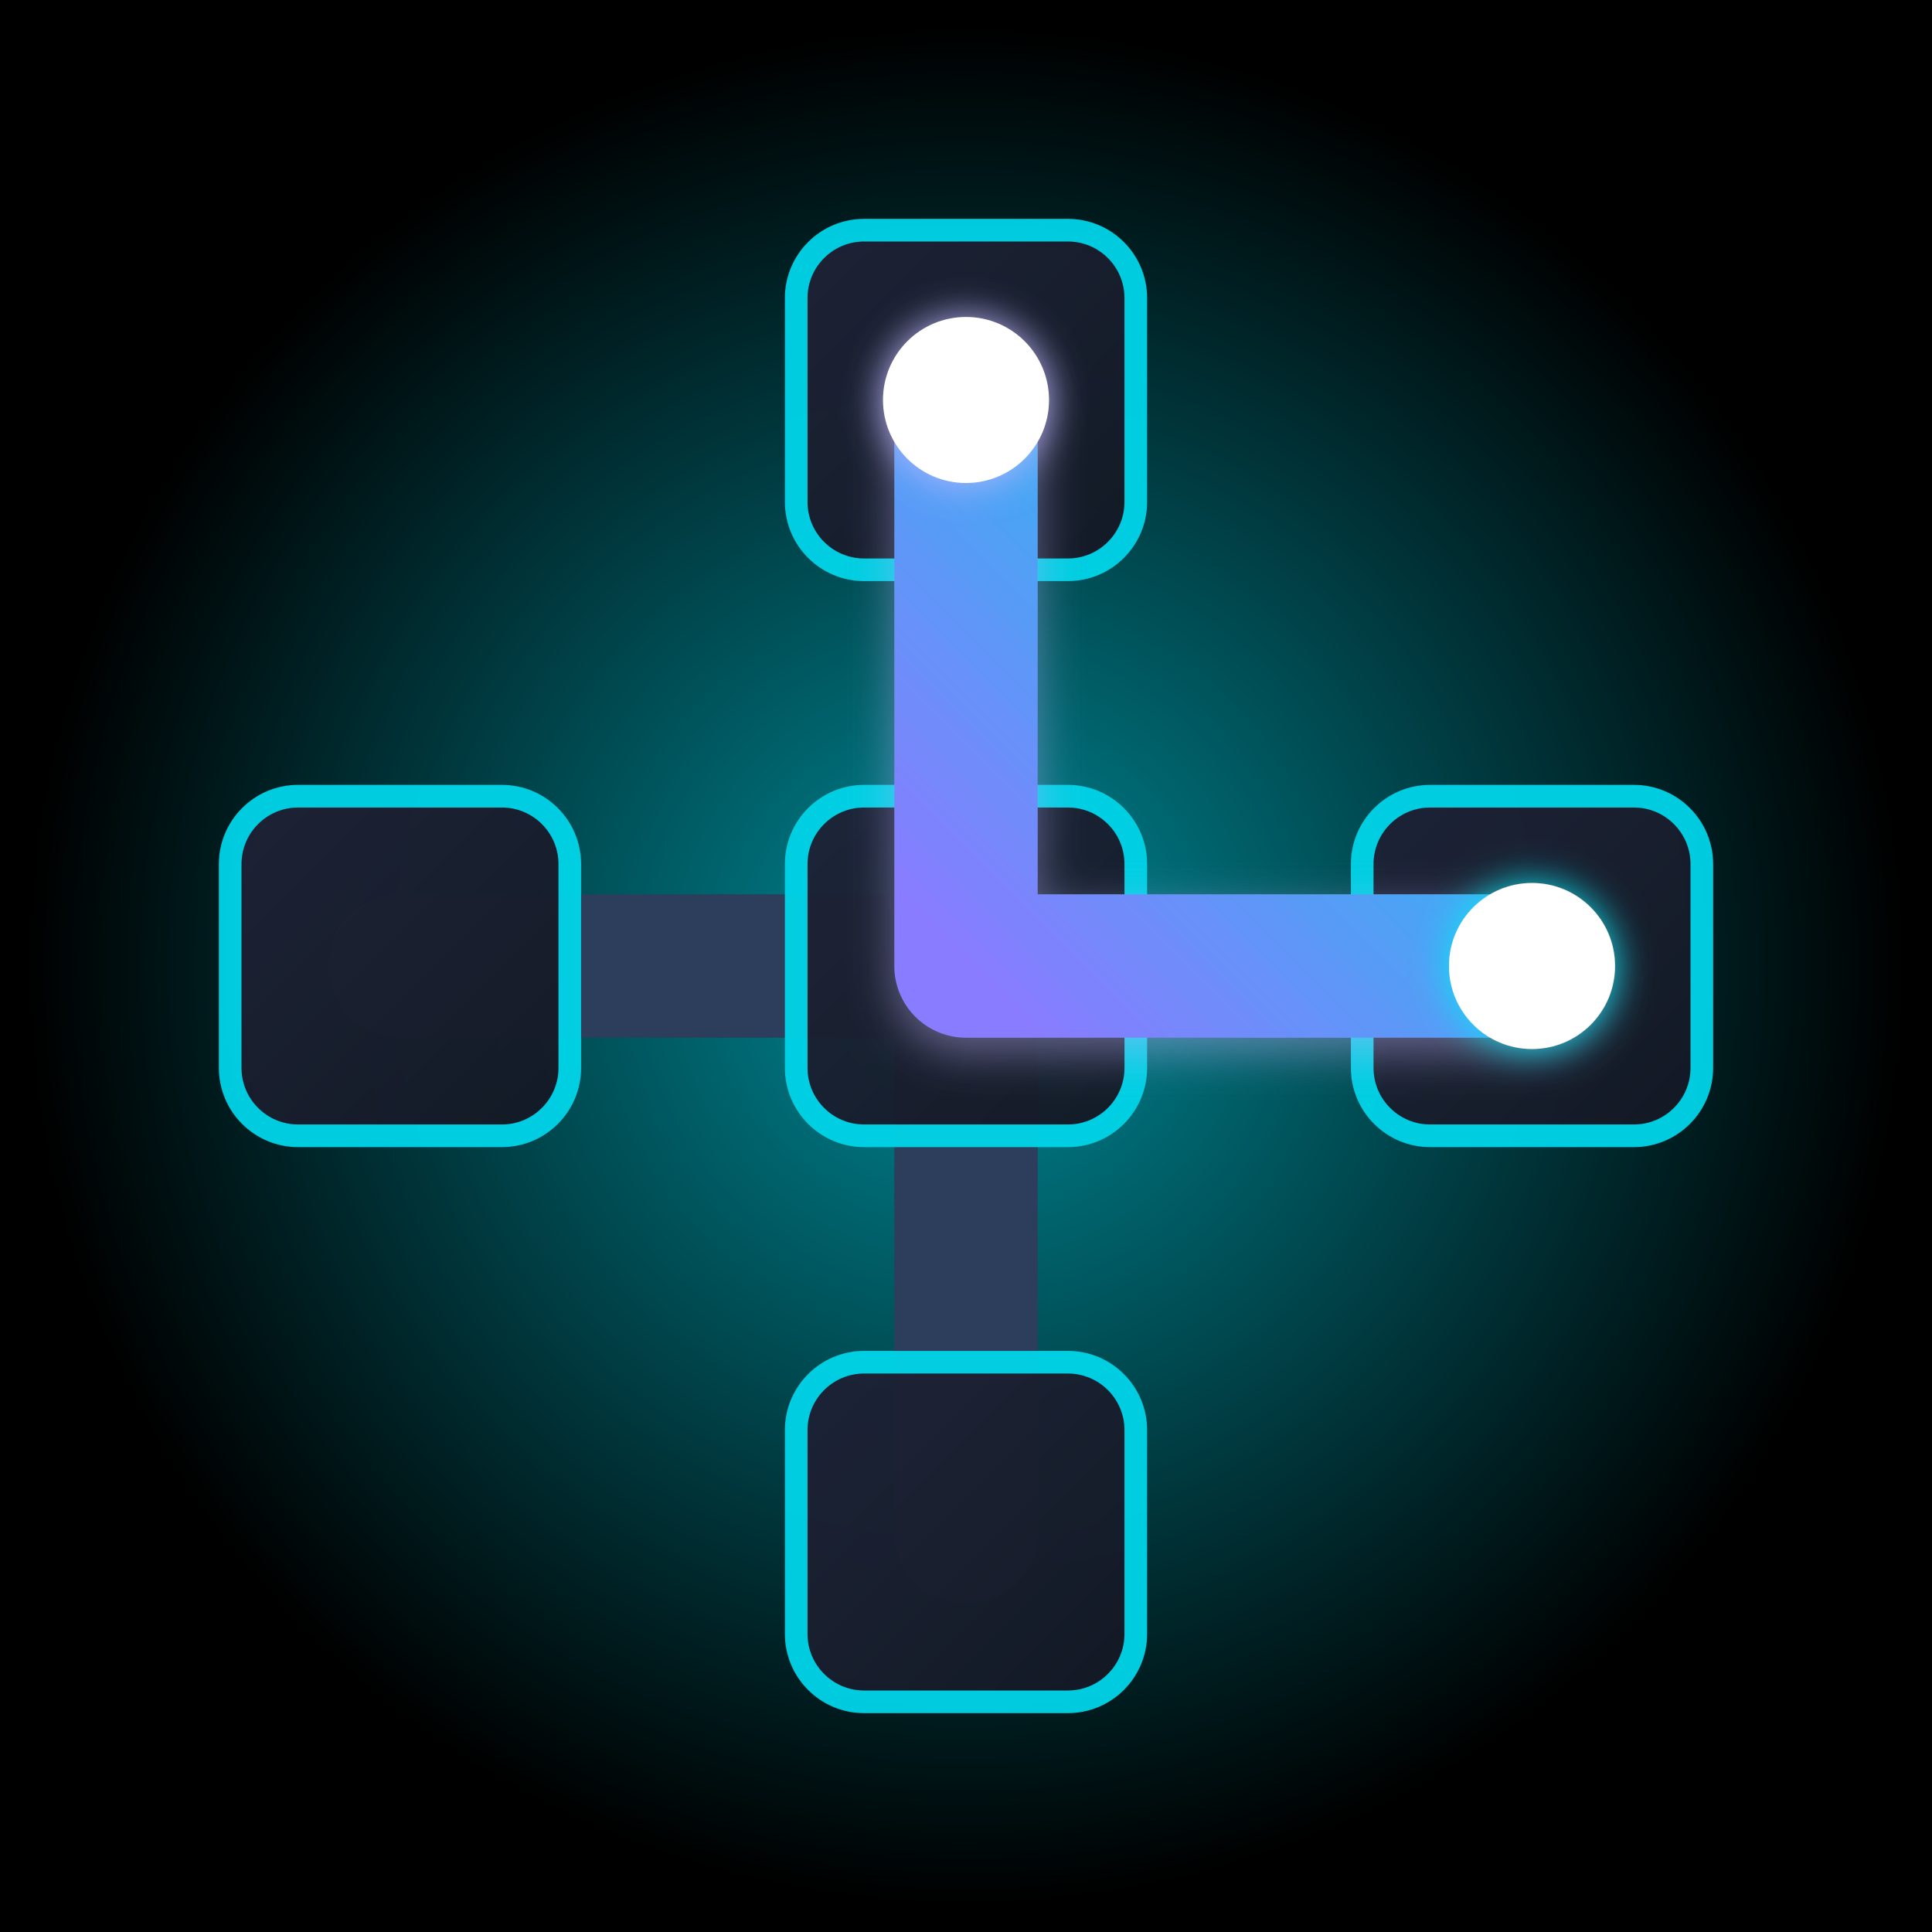
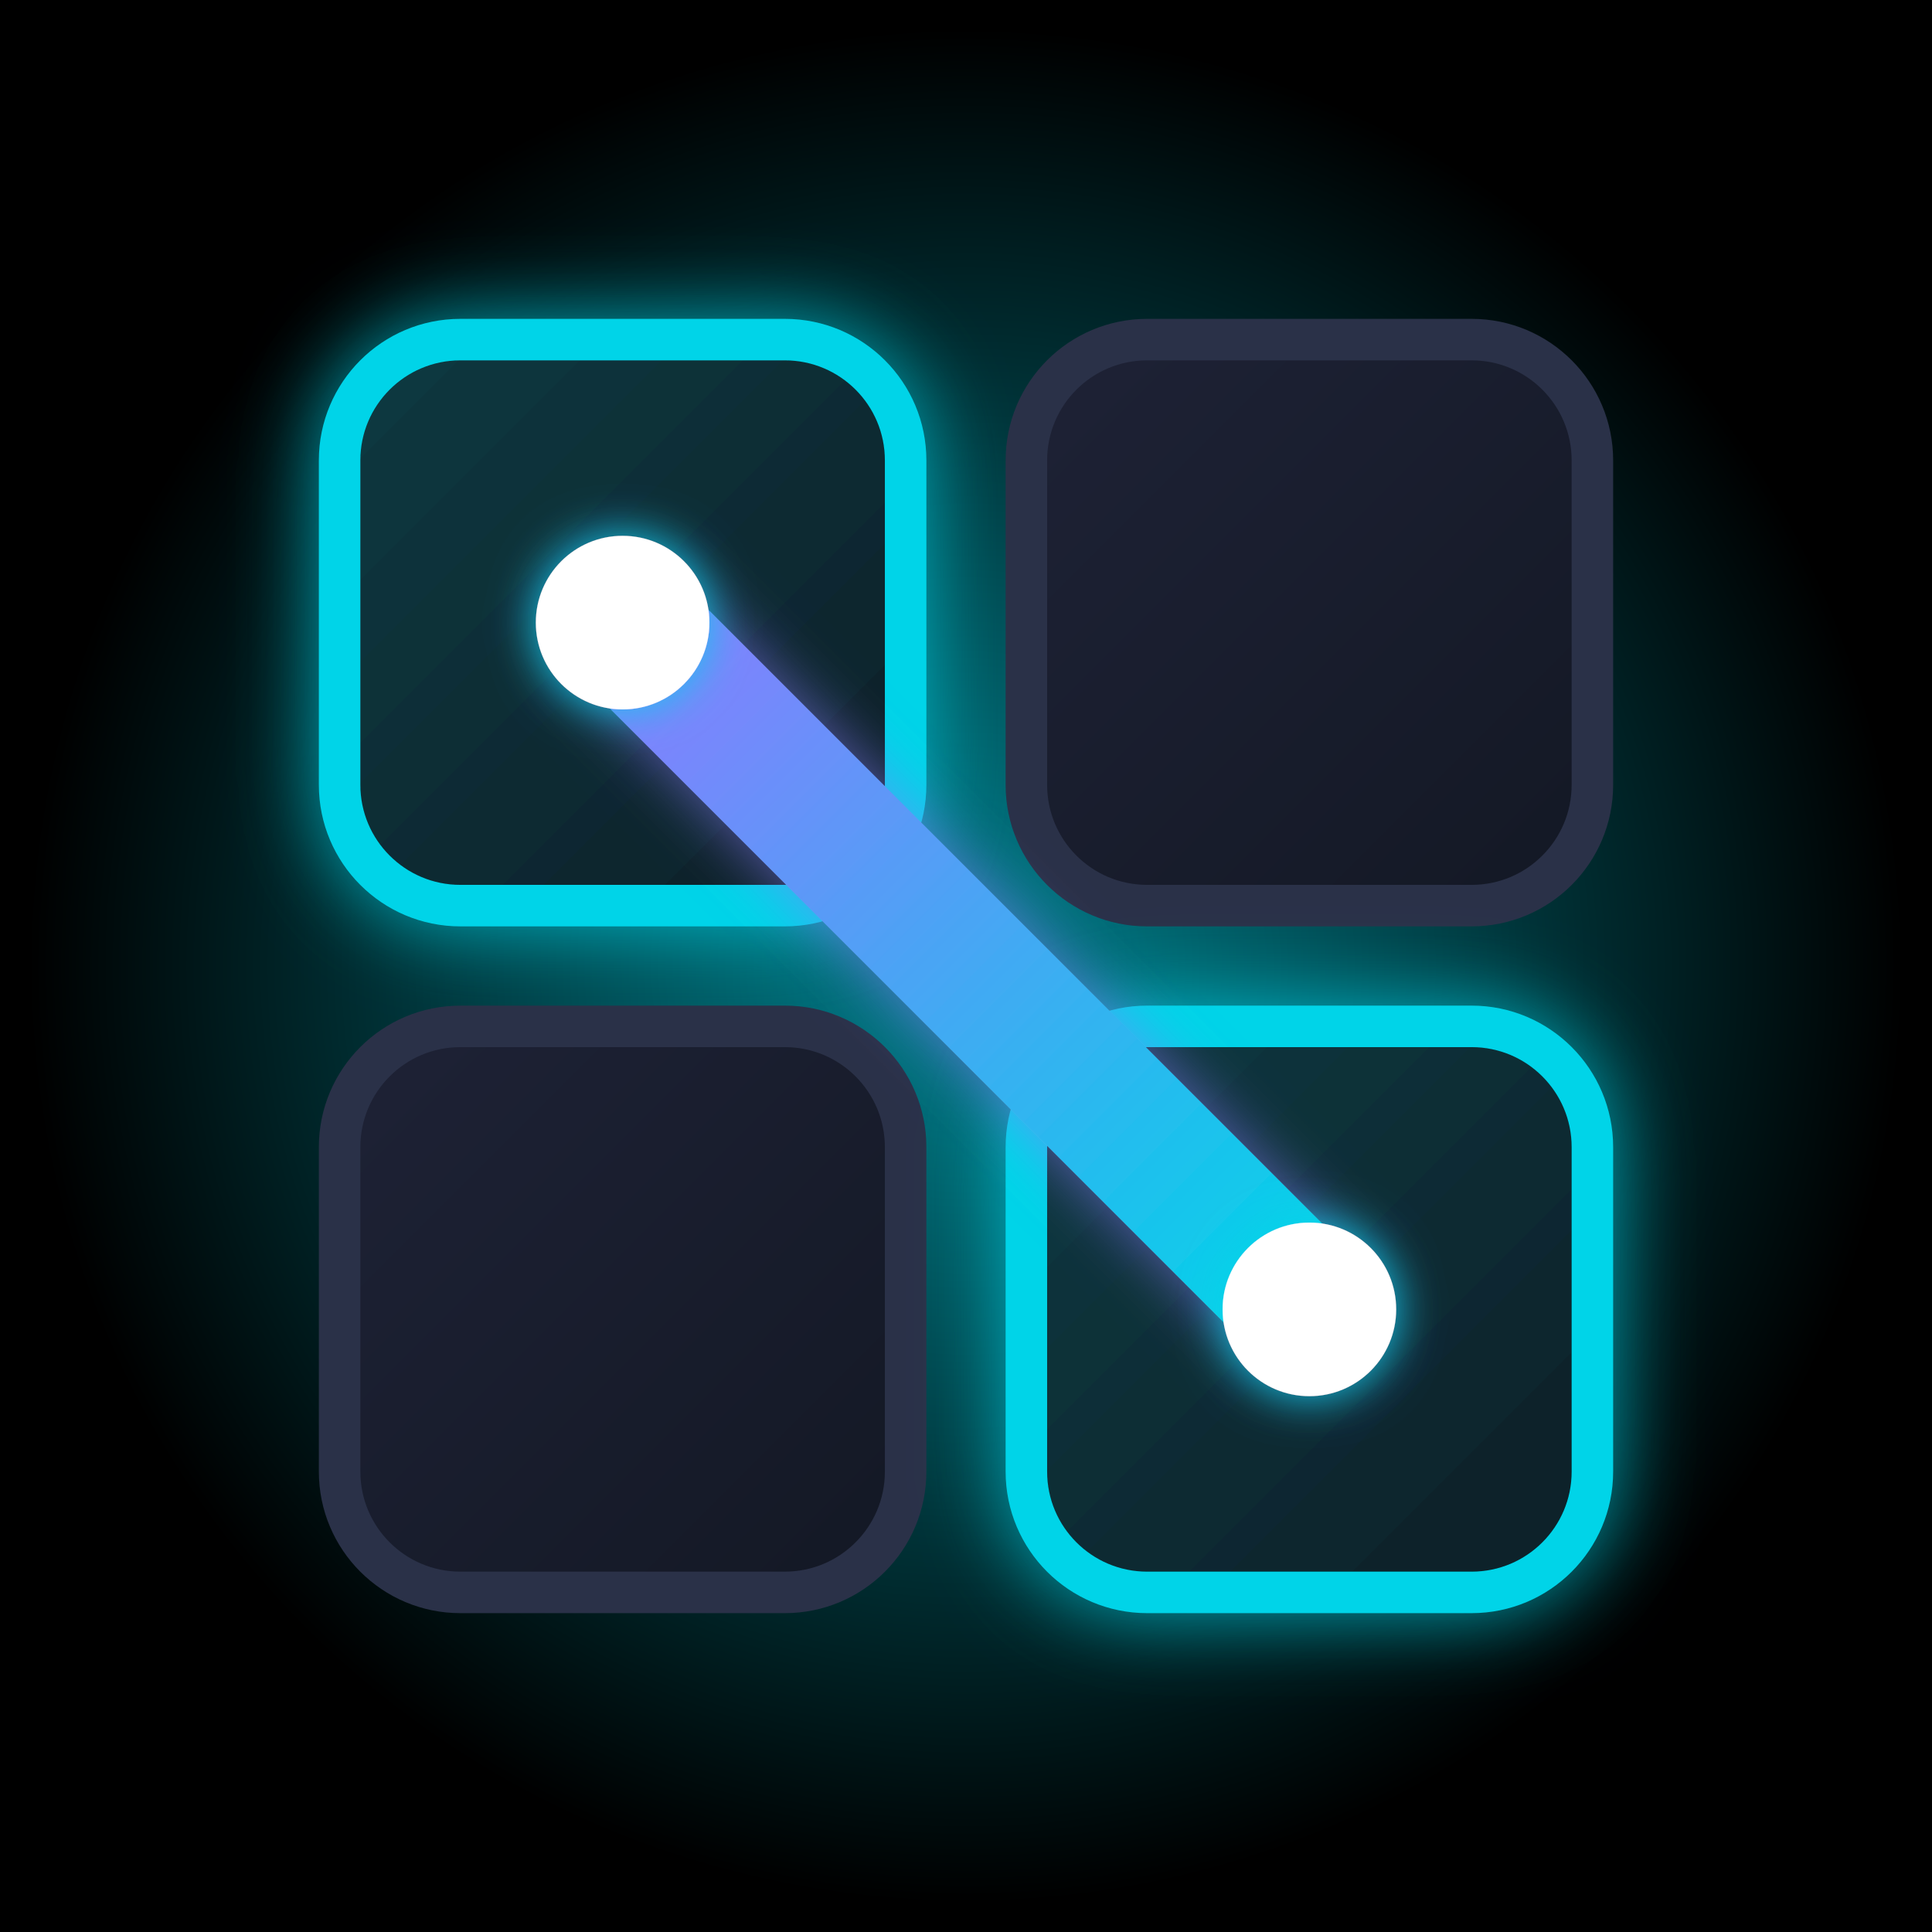
<svg xmlns="http://www.w3.org/2000/svg" viewBox="0 0 1024 1024" width="1024" height="1024">
  <defs>
-     <linearGradient id="voidTile" x1="0%" y1="0%" x2="100%" y2="100%">
+     <linearGradient id="idle" x1="0%" y1="0%" x2="100%" y2="100%">
      <stop offset="0%" stop-color="#1e2236" />
      <stop offset="100%" stop-color="#131824" />
    </linearGradient>
-     <linearGradient id="voidPath" x1="0%" y1="100%" x2="100%" y2="0%">
+     <linearGradient id="sel" x1="0%" y1="0%" x2="100%" y2="100%">
+       <stop offset="0%" stop-color="#0d3a42" />
+       <stop offset="100%" stop-color="#071e26" />
+     </linearGradient>
+     <linearGradient id="path" gradientUnits="userSpaceOnUse" x1="330" y1="330" x2="694" y2="694">
      <stop offset="0%" stop-color="#8a7bff" />
      <stop offset="100%" stop-color="#00d4e8" />
    </linearGradient>
-     <radialGradient id="voidGlow" cx="50%" cy="50%" r="50%" fx="50%" fy="50%">
-       <stop offset="0%" stop-color="#00d4e8" stop-opacity="0.65" />
+     <radialGradient id="glow" cx="50%" cy="50%" r="50%">
+       <stop offset="0%" stop-color="#00d4e8" stop-opacity="0.6" />
      <stop offset="100%" stop-color="#00d4e8" stop-opacity="0" />
    </radialGradient>
-     <filter id="pathShadow" filterUnits="userSpaceOnUse" x="0" y="0" width="1024" height="1024">
-       <feGaussianBlur stdDeviation="12" in="SourceAlpha" result="blur" />
-       <feOffset dx="0" dy="8" in="blur" result="offset" />
-       <feColorMatrix type="matrix" values="0 0 0 0 0.54 0 0 0 0 0.48 0 0 0 0 1 0 0 0 0.45 0" in="offset" result="shadow" />
+     <filter id="selGlow" x="-30%" y="-30%" width="160%" height="160%">
+       <feGaussianBlur stdDeviation="22" in="SourceAlpha" result="b" />
+       <feFlood flood-color="#00d4e8" flood-opacity="0.75" />
+       <feComposite in2="b" operator="in" result="g" />
      <feMerge>
-         <feMergeNode in="shadow" />
+         <feMergeNode in="g" />
        <feMergeNode in="SourceGraphic" />
      </feMerge>
    </filter>
-     <filter id="endpointCyanGlow" filterUnits="userSpaceOnUse" x="0" y="0" width="1024" height="1024">
-       <feGaussianBlur stdDeviation="10" in="SourceAlpha" result="blur" />
-       <feColorMatrix type="matrix" values="0 0 0 0 0 0 0 0 0 0.83 0 0 0 0 0.91 0 0 0 0.9 0" in="blur" result="glow" />
+     <filter id="pathGlow" x="-20%" y="-20%" width="140%" height="140%">
+       <feGaussianBlur stdDeviation="16" in="SourceAlpha" result="b" />
+       <feFlood flood-color="#8a7bff" flood-opacity="0.6" />
+       <feComposite in2="b" operator="in" result="g" />
      <feMerge>
-         <feMergeNode in="glow" />
+         <feMergeNode in="g" />
        <feMergeNode in="SourceGraphic" />
      </feMerge>
    </filter>
-     <filter id="endpointPurpleGlow" filterUnits="userSpaceOnUse" x="0" y="0" width="1024" height="1024">
-       <feGaussianBlur stdDeviation="10" in="SourceAlpha" result="blur" />
-       <feColorMatrix type="matrix" values="0 0 0 0 0.54 0 0 0 0 0.48 0 0 0 0 1 0 0 0 0.9 0" in="blur" result="glow" />
+     <filter id="dotGlow" x="-60%" y="-60%" width="220%" height="220%">
+       <feGaussianBlur stdDeviation="12" in="SourceAlpha" result="b" />
+       <feFlood flood-color="#00d4e8" flood-opacity="0.9" />
+       <feComposite in2="b" operator="in" result="g" />
      <feMerge>
-         <feMergeNode in="glow" />
+         <feMergeNode in="g" />
        <feMergeNode in="SourceGraphic" />
      </feMerge>
    </filter>
  </defs>
  <rect width="1024" height="1024" fill="#000000" />
-   <circle cx="512" cy="512" r="500" fill="url(#voidGlow)" />
-   <g stroke="#2d3d5c" stroke-width="76" stroke-linecap="round" stroke-linejoin="round">
-     <line x1="512" y1="212" x2="512" y2="812" />
-     <line x1="212" y1="512" x2="812" y2="512" />
-   </g>
-   <g fill="url(#voidTile)" stroke="#00d4e8" stroke-width="12" stroke-linejoin="round" opacity="0.95">
-     <rect x="422" y="422" width="180" height="180" rx="36" />
-     <rect x="422" y="122" width="180" height="180" rx="36" />
-     <rect x="722" y="422" width="180" height="180" rx="36" />
-     <rect x="422" y="722" width="180" height="180" rx="36" />
-     <rect x="122" y="422" width="180" height="180" rx="36" />
-   </g>
-   <path d="M 512 212 L 512 512 L 812 512" fill="none" stroke="url(#voidPath)" stroke-width="76" stroke-linecap="round" stroke-linejoin="round" filter="url(#pathShadow)" />
-   <circle cx="812" cy="512" r="44" fill="#ffffff" filter="url(#endpointCyanGlow)" />
-   <circle cx="512" cy="212" r="44" fill="#ffffff" filter="url(#endpointPurpleGlow)" />
+   <circle cx="512" cy="512" r="500" fill="url(#glow)" />
+   <rect x="180" y="180" width="300" height="300" rx="64" fill="url(#sel)" stroke="#00d4e8" stroke-width="22" filter="url(#selGlow)" />
+   <rect x="544" y="180" width="300" height="300" rx="64" fill="url(#idle)" stroke="#2a3148" stroke-width="22" />
+   <rect x="180" y="544" width="300" height="300" rx="64" fill="url(#idle)" stroke="#2a3148" stroke-width="22" />
+   <rect x="544" y="544" width="300" height="300" rx="64" fill="url(#sel)" stroke="#00d4e8" stroke-width="22" filter="url(#selGlow)" />
+   <line x1="330" y1="330" x2="694" y2="694" stroke="url(#path)" stroke-width="74" stroke-linecap="round" filter="url(#pathGlow)" />
+   <circle cx="330" cy="330" r="46" fill="#ffffff" filter="url(#dotGlow)" />
+   <circle cx="694" cy="694" r="46" fill="#ffffff" filter="url(#dotGlow)" />
</svg>
